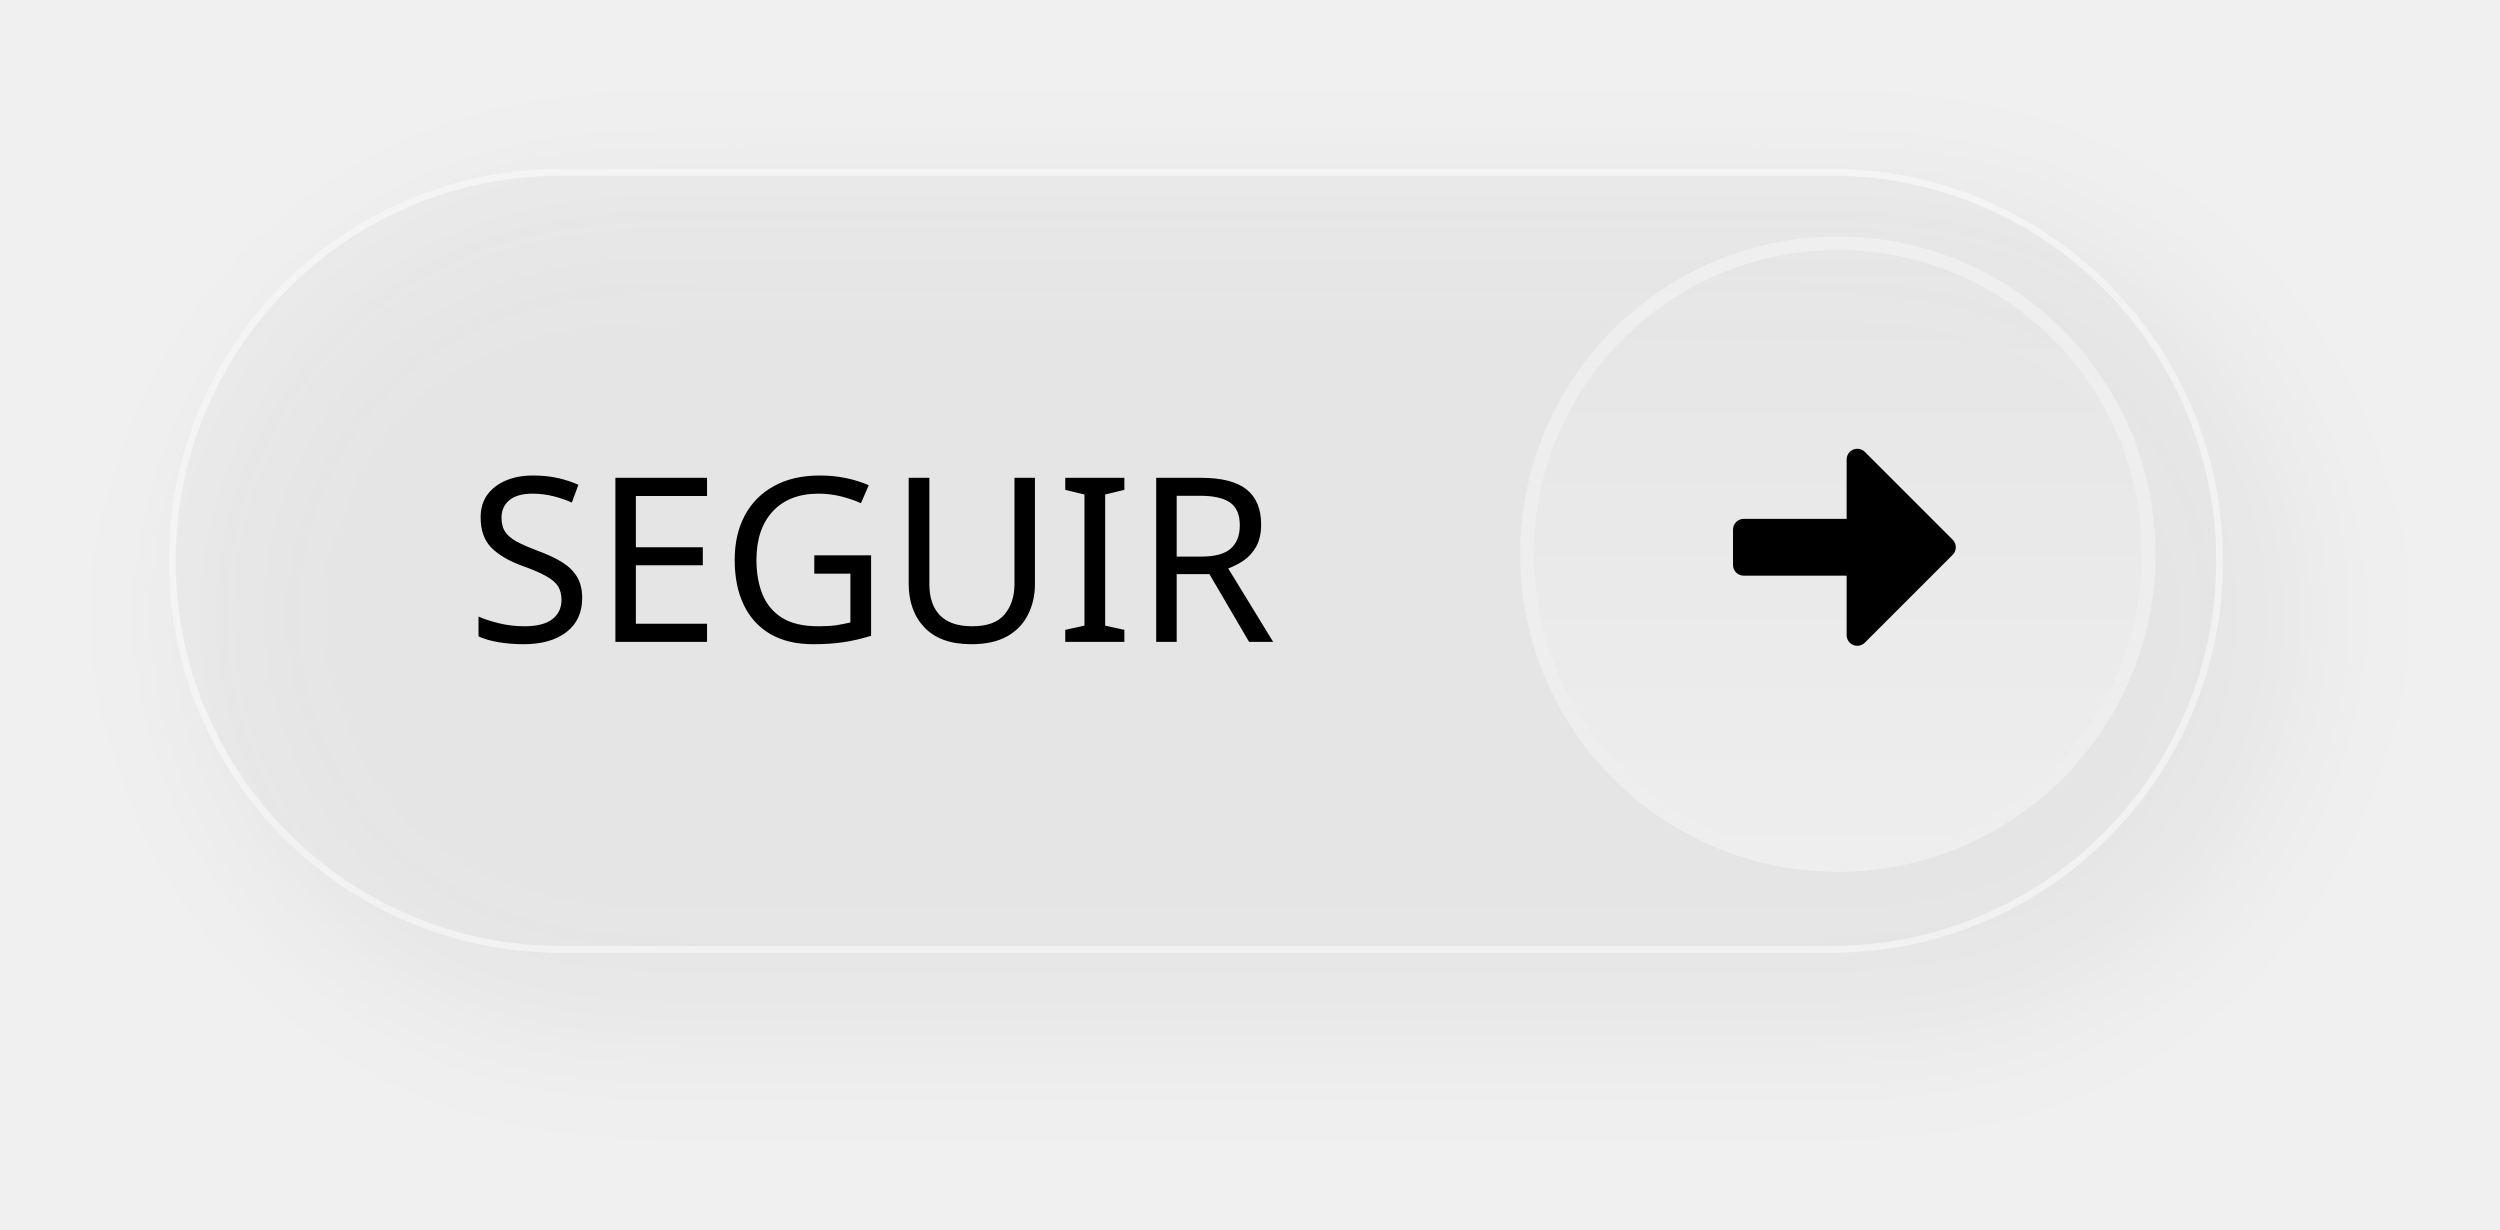
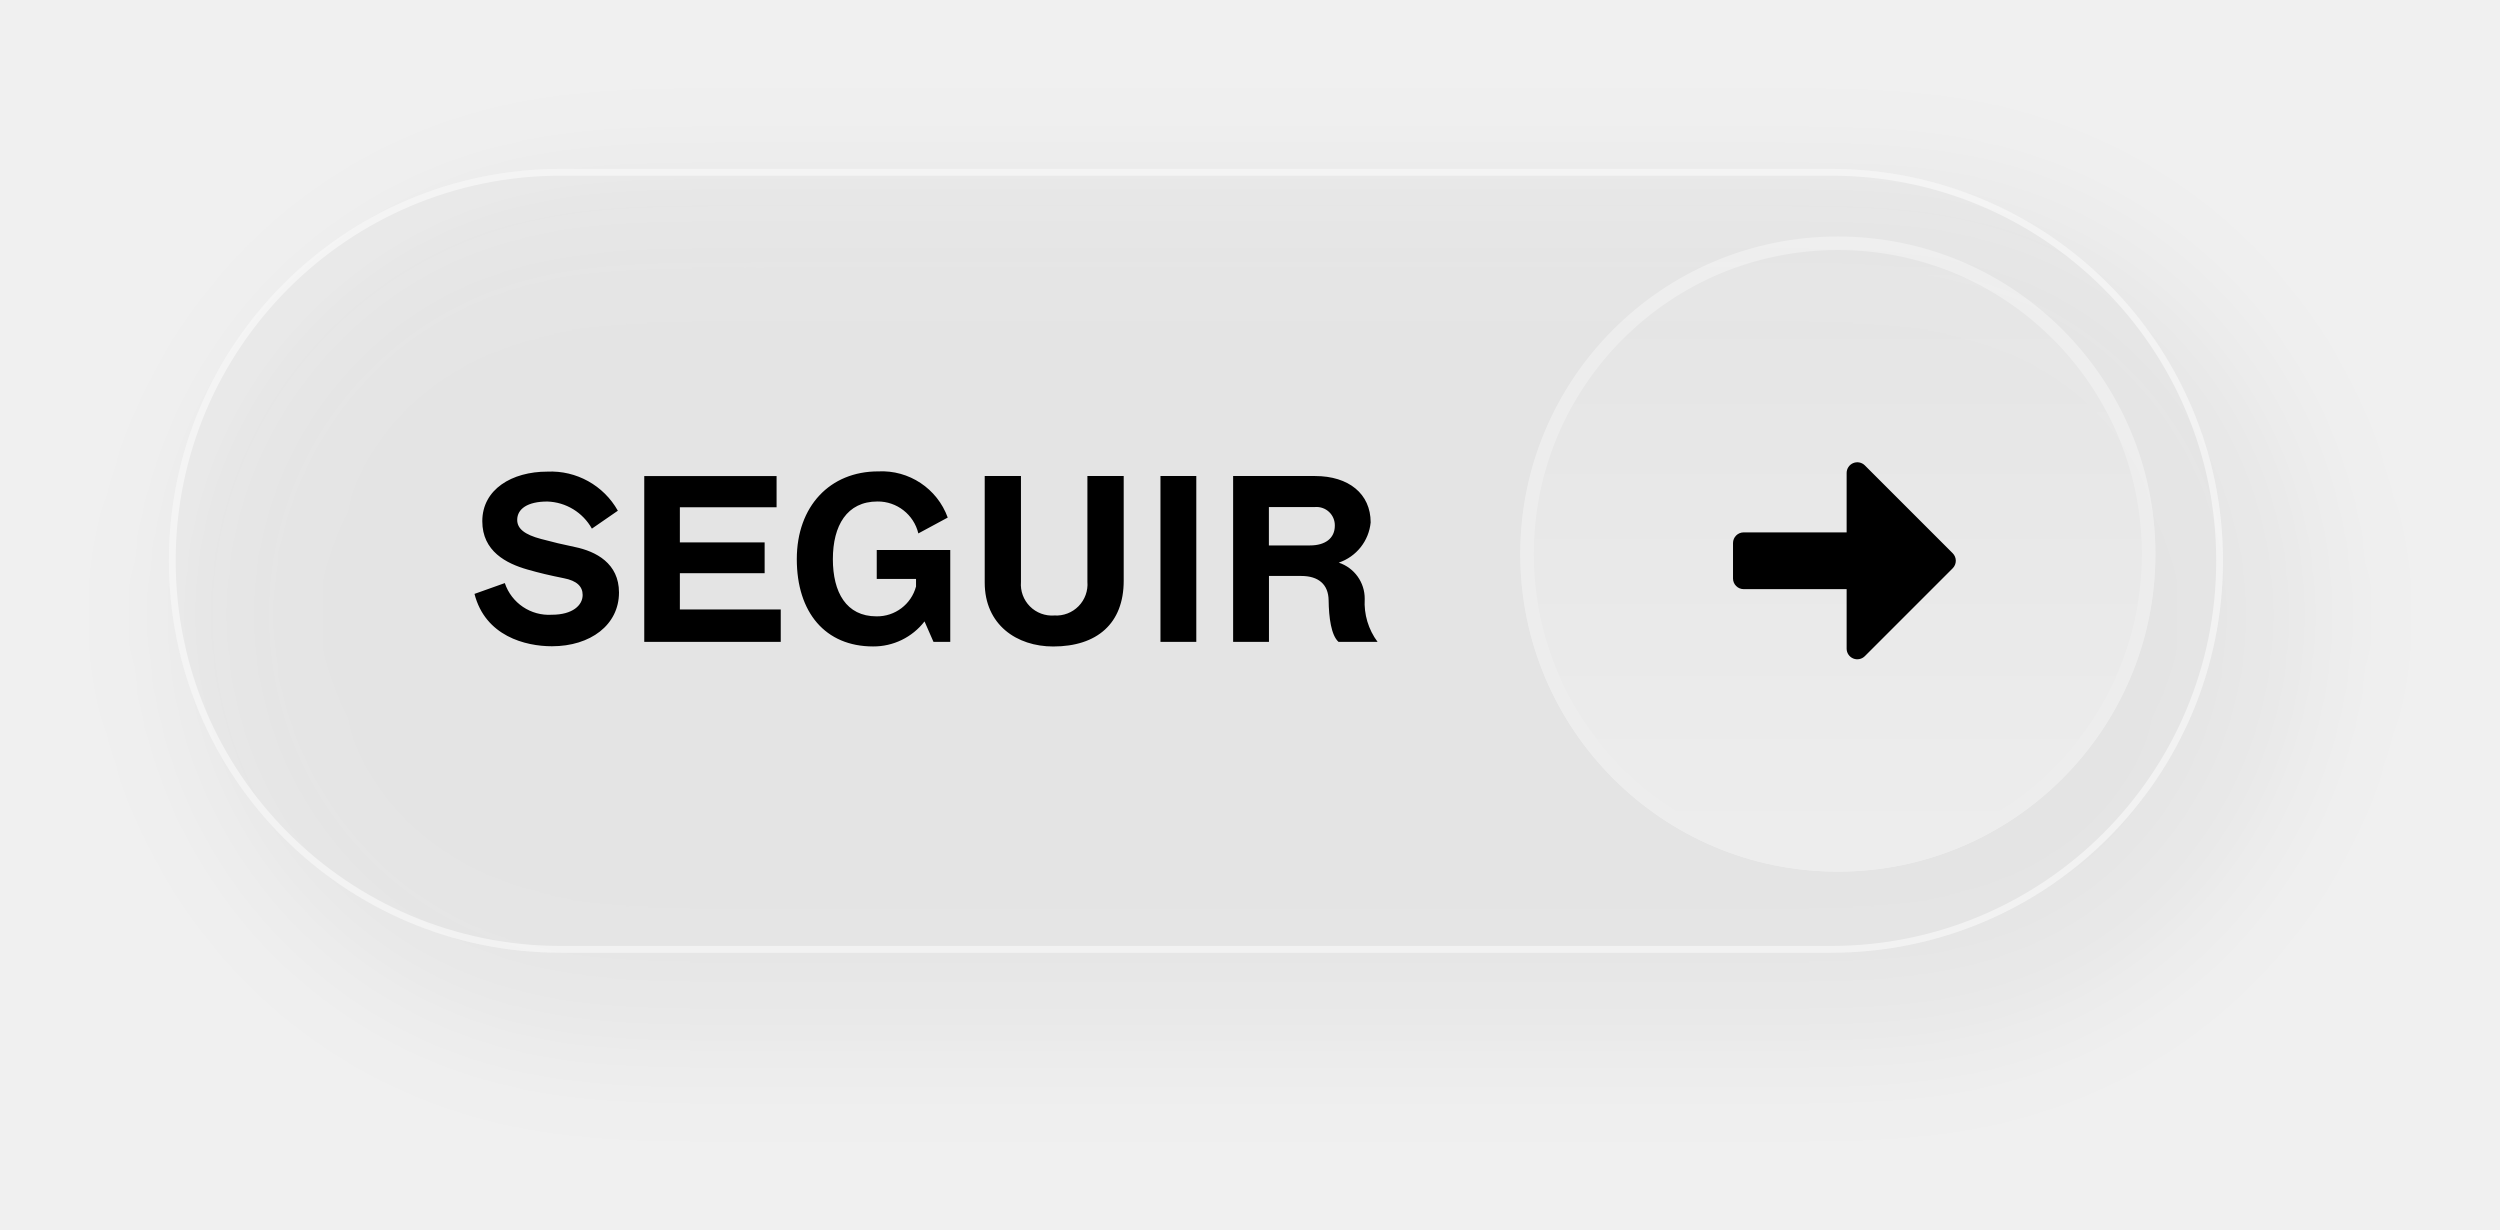
<svg xmlns="http://www.w3.org/2000/svg" width="185" height="91" viewBox="0 0 185 91">
  <defs>
-     <filter id="Rectángulo_87" x="0" y="0" width="185" height="91" filterUnits="userSpaceOnUse">
+     <filter id="Rectángulo_83" x="0" y="0" width="185" height="91" filterUnits="userSpaceOnUse">
      <feOffset dx="4" dy="4" input="SourceAlpha" />
      <feGaussianBlur stdDeviation="5.5" result="blur" />
      <feFlood flood-opacity="0.369" />
      <feComposite operator="in" in2="blur" />
    </filter>
-     <filter id="Rectángulo_87-2" x="0" y="0" width="185" height="91" filterUnits="userSpaceOnUse">
+     <filter id="Rectángulo_83-2" x="0" y="0" width="185" height="91" filterUnits="userSpaceOnUse">
      <feOffset dx="4" dy="4" input="SourceAlpha" />
      <feGaussianBlur stdDeviation="5.5" result="blur-2" />
      <feFlood flood-opacity="0.103" result="color" />
      <feComposite operator="out" in="SourceGraphic" in2="blur-2" />
      <feComposite operator="in" in="color" />
      <feComposite operator="in" in2="SourceGraphic" />
    </filter>
    <linearGradient id="linear-gradient" x1="0.5" x2="0.5" y2="1" gradientUnits="objectBoundingBox">
      <stop offset="0" stop-color="#fff" />
      <stop offset="1" stop-color="#fff" stop-opacity="0" />
    </linearGradient>
  </defs>
-   <g id="Grupo_960" data-name="Grupo 960" transform="translate(12.5 12.5)">
-     <g data-type="innerShadowGroup">
-       <g transform="matrix(1, 0, 0, 1, -12.5, -12.5)" filter="url(#Rectángulo_87)">
-         <g id="Rectángulo_87-3" data-name="Rectángulo 87" transform="translate(164.5 70.5) rotate(180)" fill="rgba(255,255,255,0.27)" stroke="#fff" stroke-linecap="square" stroke-linejoin="bevel" stroke-width="0.5" opacity="0.48">
-           <rect width="152" height="58" rx="29" stroke="none" />
-           <rect x="0.25" y="0.25" width="151.5" height="57.5" rx="28.75" fill="none" />
+   <g id="Grupo_3" data-name="Grupo 3" transform="translate(-535.5 -1395.5)">
+     <g id="Grupo_1" data-name="Grupo 1" transform="translate(5 -44)">
+       <g id="Grupo_969" data-name="Grupo 969" transform="translate(1138 2560.987) rotate(180)">
+         <g id="Grupo_937" data-name="Grupo 937" transform="translate(121 -155.013)">
+           <g data-type="innerShadowGroup">
+             <g transform="matrix(-1, 0, 0, -1, 486.5, 1276.5)" filter="url(#Rectángulo_83)">
+               <g id="Rectángulo_83-3" data-name="Rectángulo 83" transform="translate(164.5 70.5) rotate(180)" fill="rgba(255,255,255,0.27)" stroke="#fff" stroke-linecap="square" stroke-linejoin="bevel" stroke-width="0.5" opacity="0.51">
+                 <rect width="152" height="58" rx="29" stroke="none" />
+                 <rect x="0.25" y="0.25" width="151.5" height="57.5" rx="28.75" fill="none" />
+               </g>
+             </g>
+             <rect id="Rectángulo_83-4" data-name="Rectángulo 83" width="152" height="58" rx="29" transform="translate(322 1206)" fill="rgba(255,255,255,0.27)" opacity="0.51" />
+             <g transform="matrix(-1, 0, 0, -1, 486.5, 1276.5)" filter="url(#Rectángulo_83-2)">
+               <rect id="Rectángulo_83-5" data-name="Rectángulo 83" width="152" height="58" rx="29" transform="translate(164.5 70.5) rotate(180)" fill="#fff" opacity="0.51" />
+             </g>
+             <g id="Rectángulo_83-6" data-name="Rectángulo 83" transform="translate(322 1206)" fill="none" stroke="#fff" stroke-linecap="square" stroke-linejoin="bevel" stroke-width="0.5" opacity="0.51">
+               <rect width="152" height="58" rx="29" stroke="none" />
+               <rect x="0.25" y="0.25" width="151.5" height="57.5" rx="28.75" fill="none" />
+             </g>
+           </g>
+           <g id="Elipse_83" data-name="Elipse 83" transform="translate(327 1212)" stroke="#fff" stroke-width="1" opacity="0.35" fill="url(#linear-gradient)">
+             <circle cx="23.5" cy="23.5" r="23.5" stroke="none" />
+             <circle cx="23.5" cy="23.5" r="23" fill="none" />
+           </g>
+           <path id="arrow-alt-circle-right-regular" d="M0,8.6V5.976a.791.791,0,0,1,.788-.788h7.62V.788A.79.79,0,0,1,9.755.23l6.5,6.5a.789.789,0,0,1,0,1.117l-6.5,6.5a.788.788,0,0,1-1.347-.558v-4.4H.788A.791.791,0,0,1,0,8.6Z" transform="translate(358.257 1242.292) rotate(180)" />
        </g>
      </g>
-       <rect id="Rectángulo_87-4" data-name="Rectángulo 87" width="152" height="58" rx="29" transform="translate(152 58) rotate(180)" fill="rgba(255,255,255,0.27)" opacity="0.48" />
-       <g transform="matrix(1, 0, 0, 1, -12.5, -12.5)" filter="url(#Rectángulo_87-2)">
-         <rect id="Rectángulo_87-5" data-name="Rectángulo 87" width="152" height="58" rx="29" transform="translate(164.5 70.5) rotate(180)" fill="#fff" opacity="0.48" />
+       <g id="Grupo_960" data-name="Grupo 960" transform="translate(511 1528)">
+         <path id="SEGUIR" d="M5.95-12.6c-2.618,0-4.811,1.309-4.811,3.672,0,2.227,1.785,3.128,3.332,3.57.884.255,1.683.442,2.7.646.969.187,1.394.612,1.394,1.241,0,.765-.748,1.462-2.278,1.462A3.444,3.444,0,0,1,2.805-4.352l-2.244.8C1.36-.425,4.335.323,6.29.323c2.856,0,4.964-1.581,4.964-3.978,0-2.159-1.7-3.043-3.264-3.366-.9-.187-1.615-.357-2.5-.595-1.224-.323-1.768-.765-1.768-1.411,0-.816.765-1.36,2.227-1.36a3.92,3.92,0,0,1,3.3,2.006l1.921-1.326A5.681,5.681,0,0,0,5.95-12.6ZM13.124,0h10.1V-2.4H15.759V-5.083h6.273V-7.361H15.759v-2.6h7.157v-2.312H13.124ZM33.235-4.1a2.981,2.981,0,0,1-2.924,2.21c-2.244,0-3.23-1.785-3.23-4.233,0-2.482,1.037-4.267,3.3-4.267a3.084,3.084,0,0,1,3.026,2.363L35.581-9.2a5.191,5.191,0,0,0-5.151-3.417c-3.553,0-6.018,2.567-6.018,6.494,0,3.944,2.108,6.46,5.644,6.46a4.769,4.769,0,0,0,3.808-1.853L34.527,0h1.241V-6.8h-5.44v2.142h2.907Zm5.083-.289C38.318-1.258,40.7.34,43.384.34c3.247,0,5.219-1.7,5.219-4.862v-7.752H45.917v7.82a2.313,2.313,0,0,1-2.448,2.5A2.305,2.305,0,0,1,41-4.437v-7.837H38.318ZM51.323,0h2.652V-12.274H51.323ZM61.744-4.879c1.258,0,2.006.612,2.023,1.8C63.784-1.8,63.954-.493,64.5,0h2.89a4.852,4.852,0,0,1-.952-3.179,2.8,2.8,0,0,0-1.921-2.686A3.494,3.494,0,0,0,66.878-8.84c0-2.125-1.632-3.434-4.114-3.434H56.7V0h2.652V-4.879Zm1.02-5.1A1.353,1.353,0,0,1,64.226-8.6c0,.952-.731,1.462-1.836,1.462H59.347V-9.979Z" transform="translate(54.051 -41)" />
      </g>
-       <g id="Rectángulo_87-6" data-name="Rectángulo 87" transform="translate(152 58) rotate(180)" fill="none" stroke="#fff" stroke-linecap="square" stroke-linejoin="bevel" stroke-width="0.5" opacity="0.48">
-         <rect width="152" height="58" rx="29" stroke="none" />
-         <rect x="0.25" y="0.25" width="151.5" height="57.5" rx="28.75" fill="none" />
-       </g>
-     </g>
-     <text id="SEGUIR" transform="translate(56 35)" font-size="17" font-family="FGroteskBold-Regular, F Grotesk">
-       <tspan x="-33.949" y="0">SEGUIR</tspan>
-     </text>
-     <g id="Grupo_923" data-name="Grupo 923" transform="translate(795 2882) rotate(180)">
-       <g id="Elipse_58" data-name="Elipse 58" transform="translate(648 2830)" stroke="#fff" stroke-width="1" opacity="0.35" fill="url(#linear-gradient)">
-         <circle cx="23.5" cy="23.5" r="23.5" stroke="none" />
-         <circle cx="23.5" cy="23.5" r="23" fill="none" />
-       </g>
-       <path id="arrow-alt-circle-right-regular" d="M15.883,25.605V22.977a.791.791,0,0,1,.788-.788h7.62v-4.4a.79.79,0,0,1,1.347-.558l6.5,6.5a.789.789,0,0,1,0,1.117l-6.5,6.5a.788.788,0,0,1-1.347-.558v-4.4h-7.62A.791.791,0,0,1,15.883,25.605Z" transform="translate(695.14 2878.292) rotate(180)" />
    </g>
  </g>
</svg>
